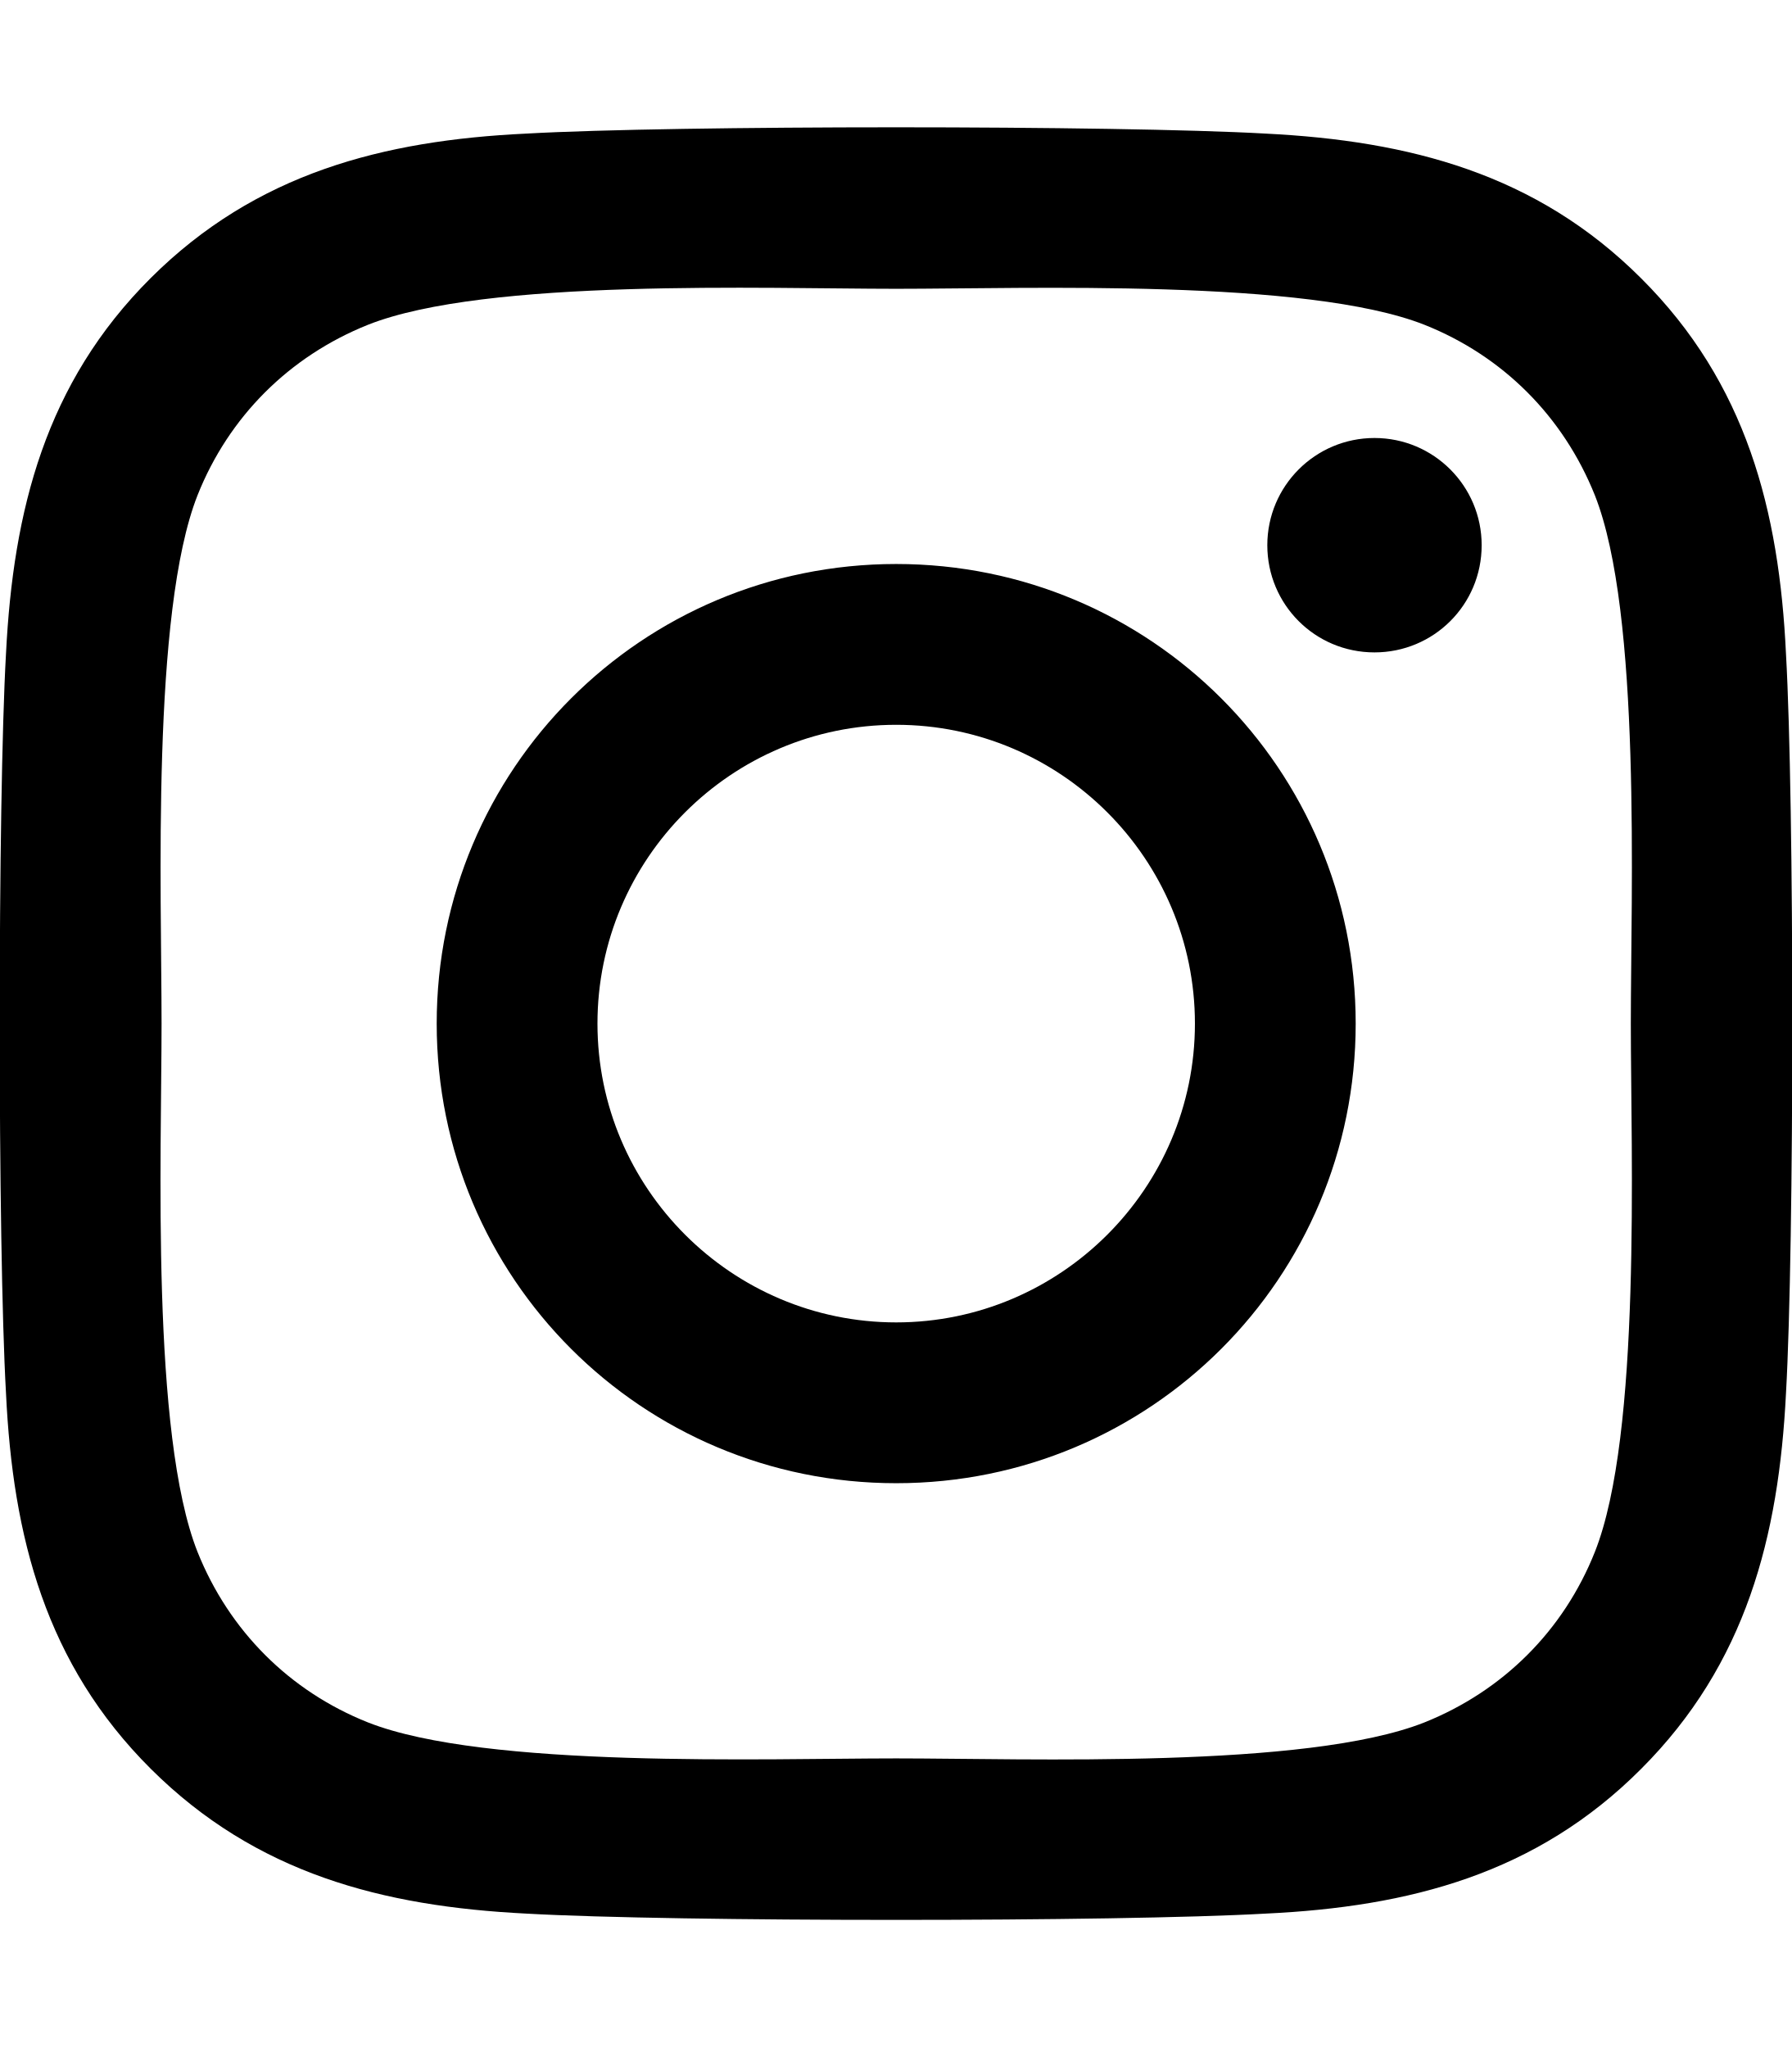
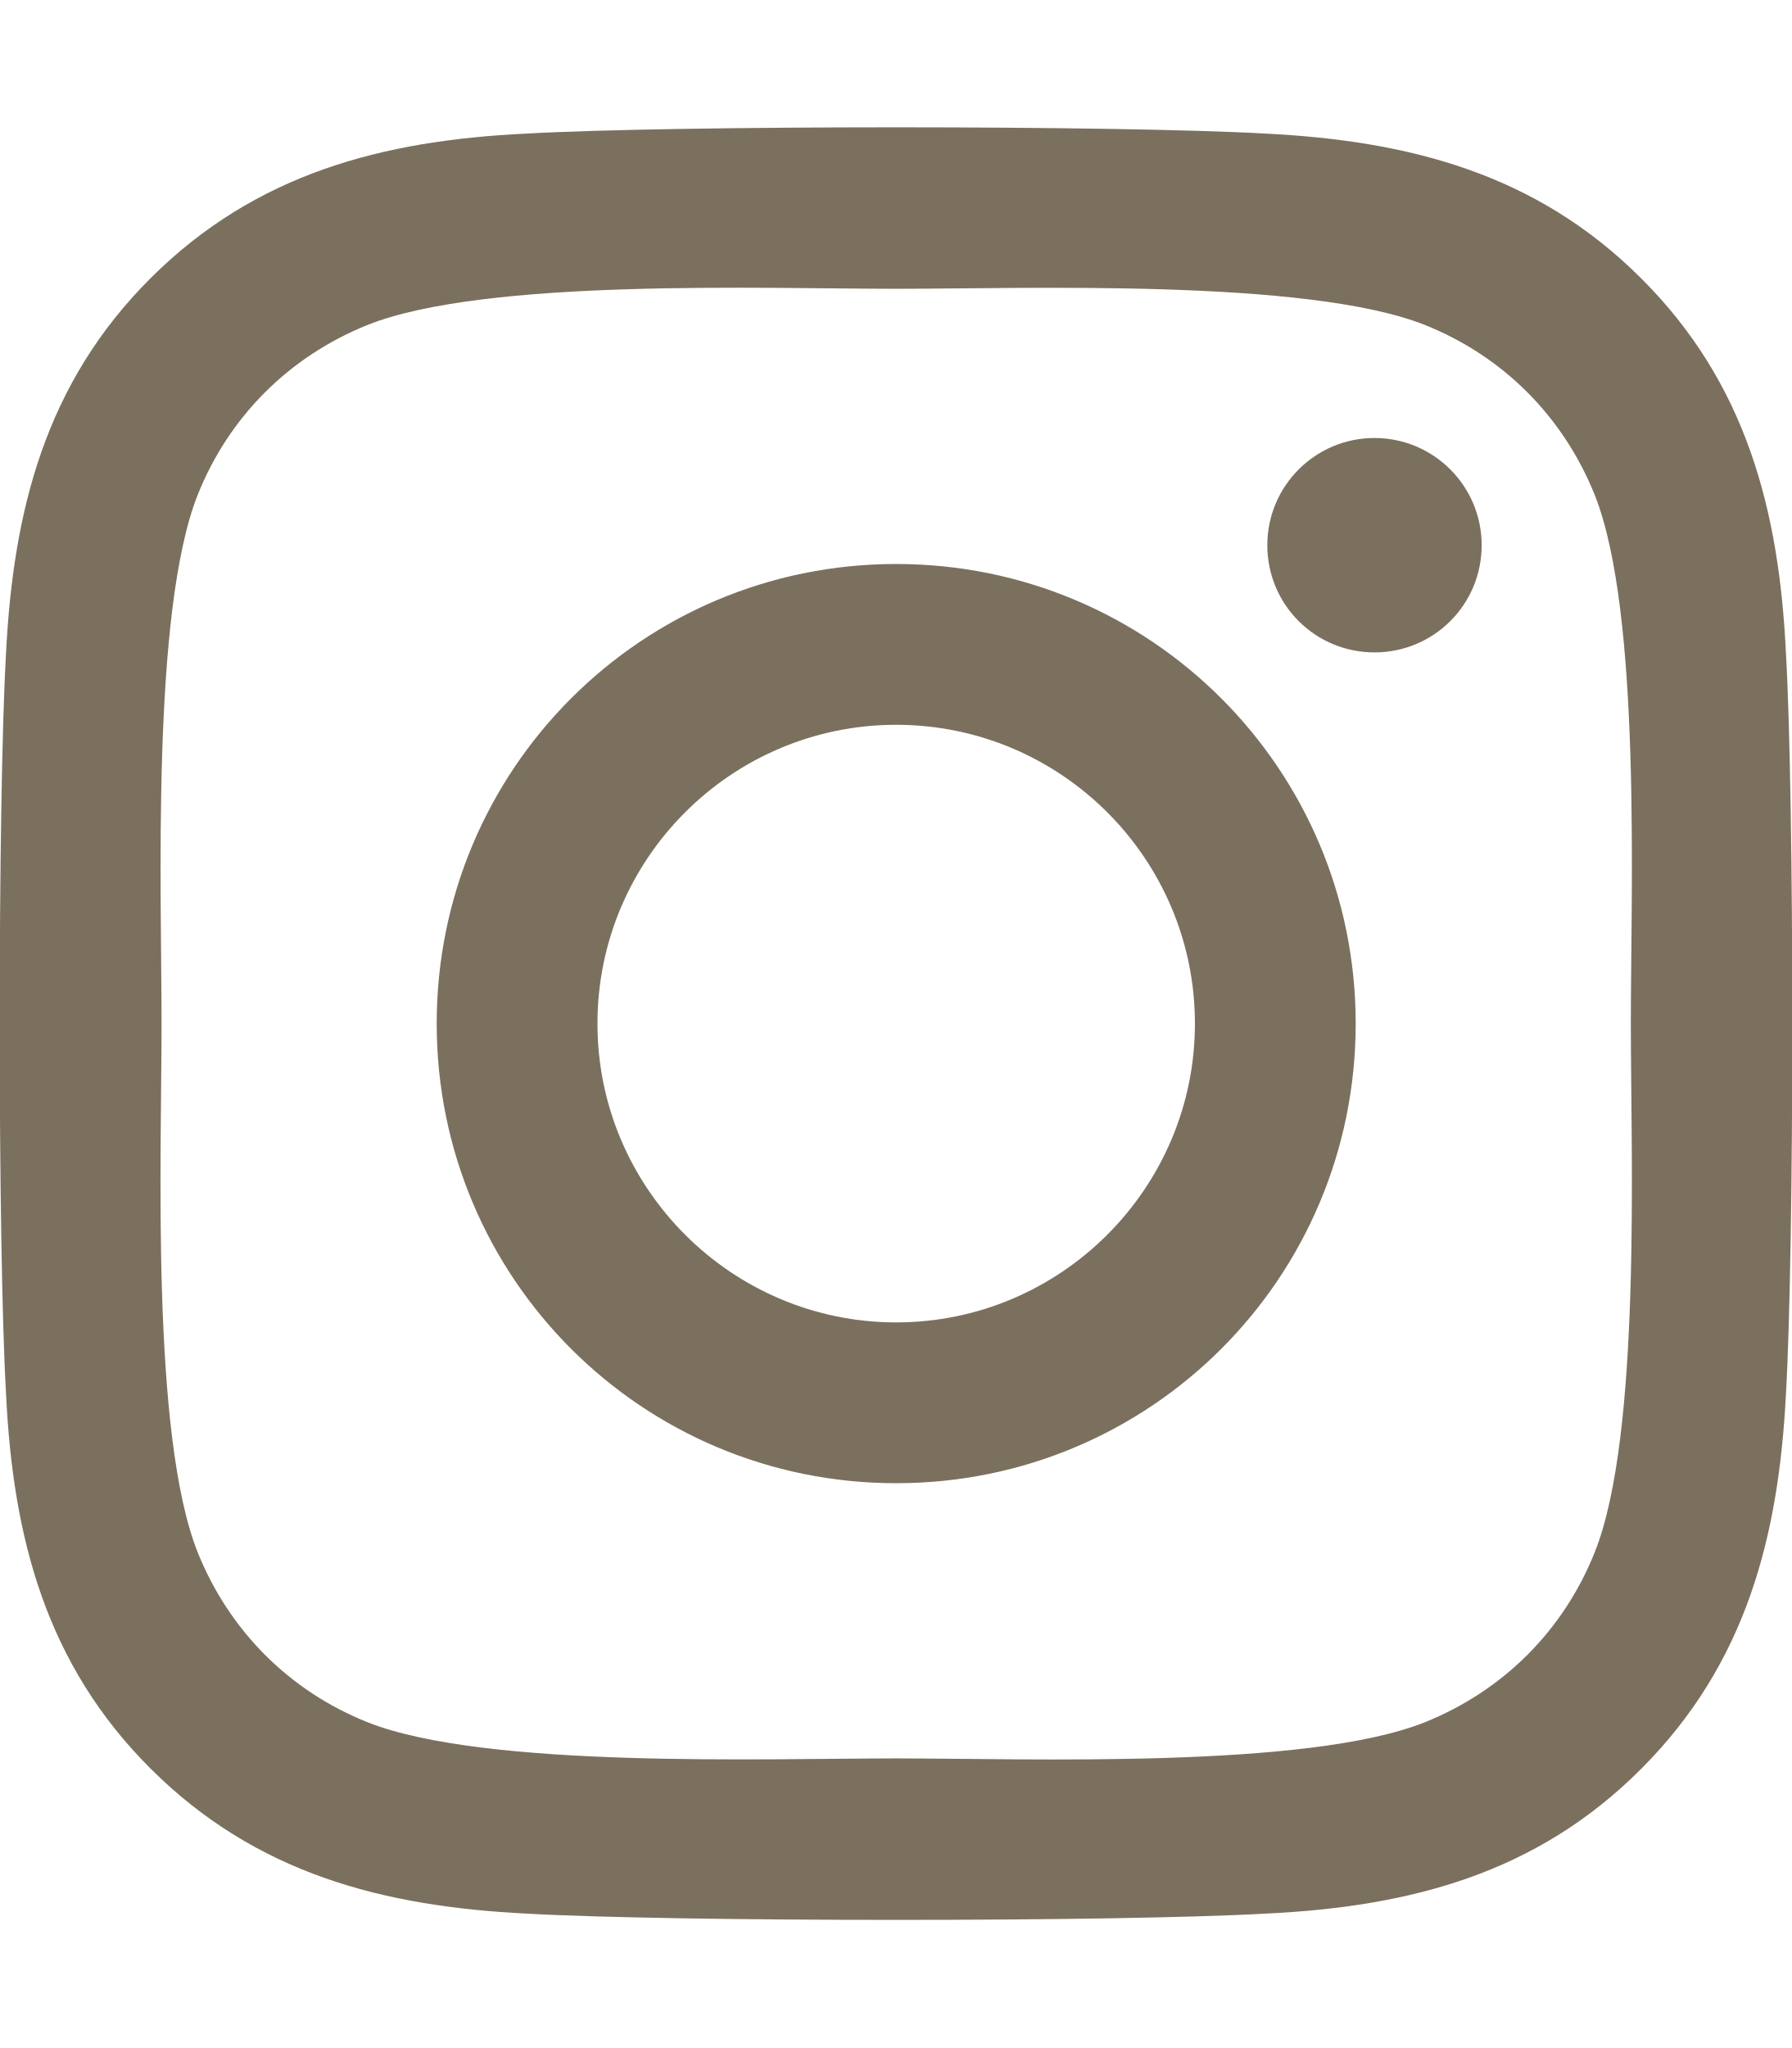
<svg xmlns="http://www.w3.org/2000/svg" class="e-font-icon-svg e-fab-instagram" viewBox="0 0 448 512">
-   <path d="M224.1 141c-63.6 0-114.9 51.3-114.9 114.9s51.3 114.9 114.9 114.9S339 319.5 339 255.9 287.7 141 224.1 141zm0 189.6c-41.1 0-74.7-33.5-74.7-74.7s33.5-74.7 74.7-74.7 74.7 33.5 74.7 74.7-33.6 74.7-74.7 74.7zm146.4-194.3c0 14.9-12 26.8-26.8 26.8-14.9 0-26.8-12-26.8-26.8s12-26.8 26.8-26.8 26.8 12 26.8 26.8zm76.1 27.2c-1.7-35.9-9.9-67.7-36.2-93.9-26.2-26.2-58-34.4-93.9-36.2-37-2.1-147.9-2.1-184.9 0-35.8 1.7-67.6 9.9-93.9 36.1s-34.4 58-36.2 93.9c-2.1 37-2.1 147.9 0 184.9 1.7 35.9 9.9 67.7 36.2 93.9s58 34.4 93.9 36.2c37 2.1 147.9 2.1 184.9 0 35.9-1.7 67.7-9.9 93.9-36.2 26.2-26.2 34.4-58 36.2-93.9 2.1-37 2.1-147.8 0-184.8zM398.8 388c-7.8 19.6-22.9 34.7-42.6 42.6-29.5 11.7-99.5 9-132.1 9s-102.7 2.6-132.1-9c-19.6-7.8-34.7-22.9-42.6-42.6-11.7-29.5-9-99.5-9-132.1s-2.6-102.7 9-132.1c7.8-19.6 22.9-34.7 42.6-42.6 29.5-11.7 99.5-9 132.1-9s102.7-2.6 132.1 9c19.6 7.8 34.7 22.9 42.6 42.6 11.7 29.5 9 99.5 9 132.1s2.7 102.7-9 132.1z" />
+   <path fill="#7B705E" d="M224.1 141c-63.6 0-114.9 51.3-114.9 114.9s51.3 114.9 114.9 114.9S339 319.5 339 255.9 287.7 141 224.1 141zm0 189.6c-41.1 0-74.7-33.5-74.7-74.7s33.5-74.7 74.7-74.7 74.7 33.5 74.7 74.7-33.6 74.7-74.7 74.7zm146.4-194.3c0 14.9-12 26.8-26.8 26.8-14.9 0-26.8-12-26.8-26.8s12-26.8 26.8-26.8 26.8 12 26.8 26.8zm76.1 27.2c-1.7-35.9-9.9-67.7-36.2-93.9-26.2-26.2-58-34.4-93.9-36.2-37-2.1-147.9-2.1-184.9 0-35.8 1.7-67.6 9.9-93.9 36.1s-34.4 58-36.2 93.9c-2.1 37-2.1 147.9 0 184.9 1.7 35.9 9.9 67.7 36.2 93.9s58 34.4 93.9 36.2c37 2.1 147.9 2.1 184.9 0 35.9-1.7 67.7-9.9 93.9-36.2 26.2-26.2 34.4-58 36.2-93.9 2.1-37 2.1-147.8 0-184.8zM398.8 388c-7.8 19.6-22.9 34.7-42.6 42.6-29.5 11.7-99.5 9-132.1 9s-102.7 2.6-132.1-9c-19.6-7.8-34.7-22.9-42.6-42.6-11.7-29.5-9-99.5-9-132.1s-2.6-102.7 9-132.1c7.8-19.6 22.9-34.7 42.6-42.6 29.5-11.7 99.5-9 132.1-9s102.7-2.6 132.1 9c19.6 7.8 34.7 22.9 42.6 42.6 11.7 29.5 9 99.5 9 132.1s2.7 102.7-9 132.1z" />
</svg>
